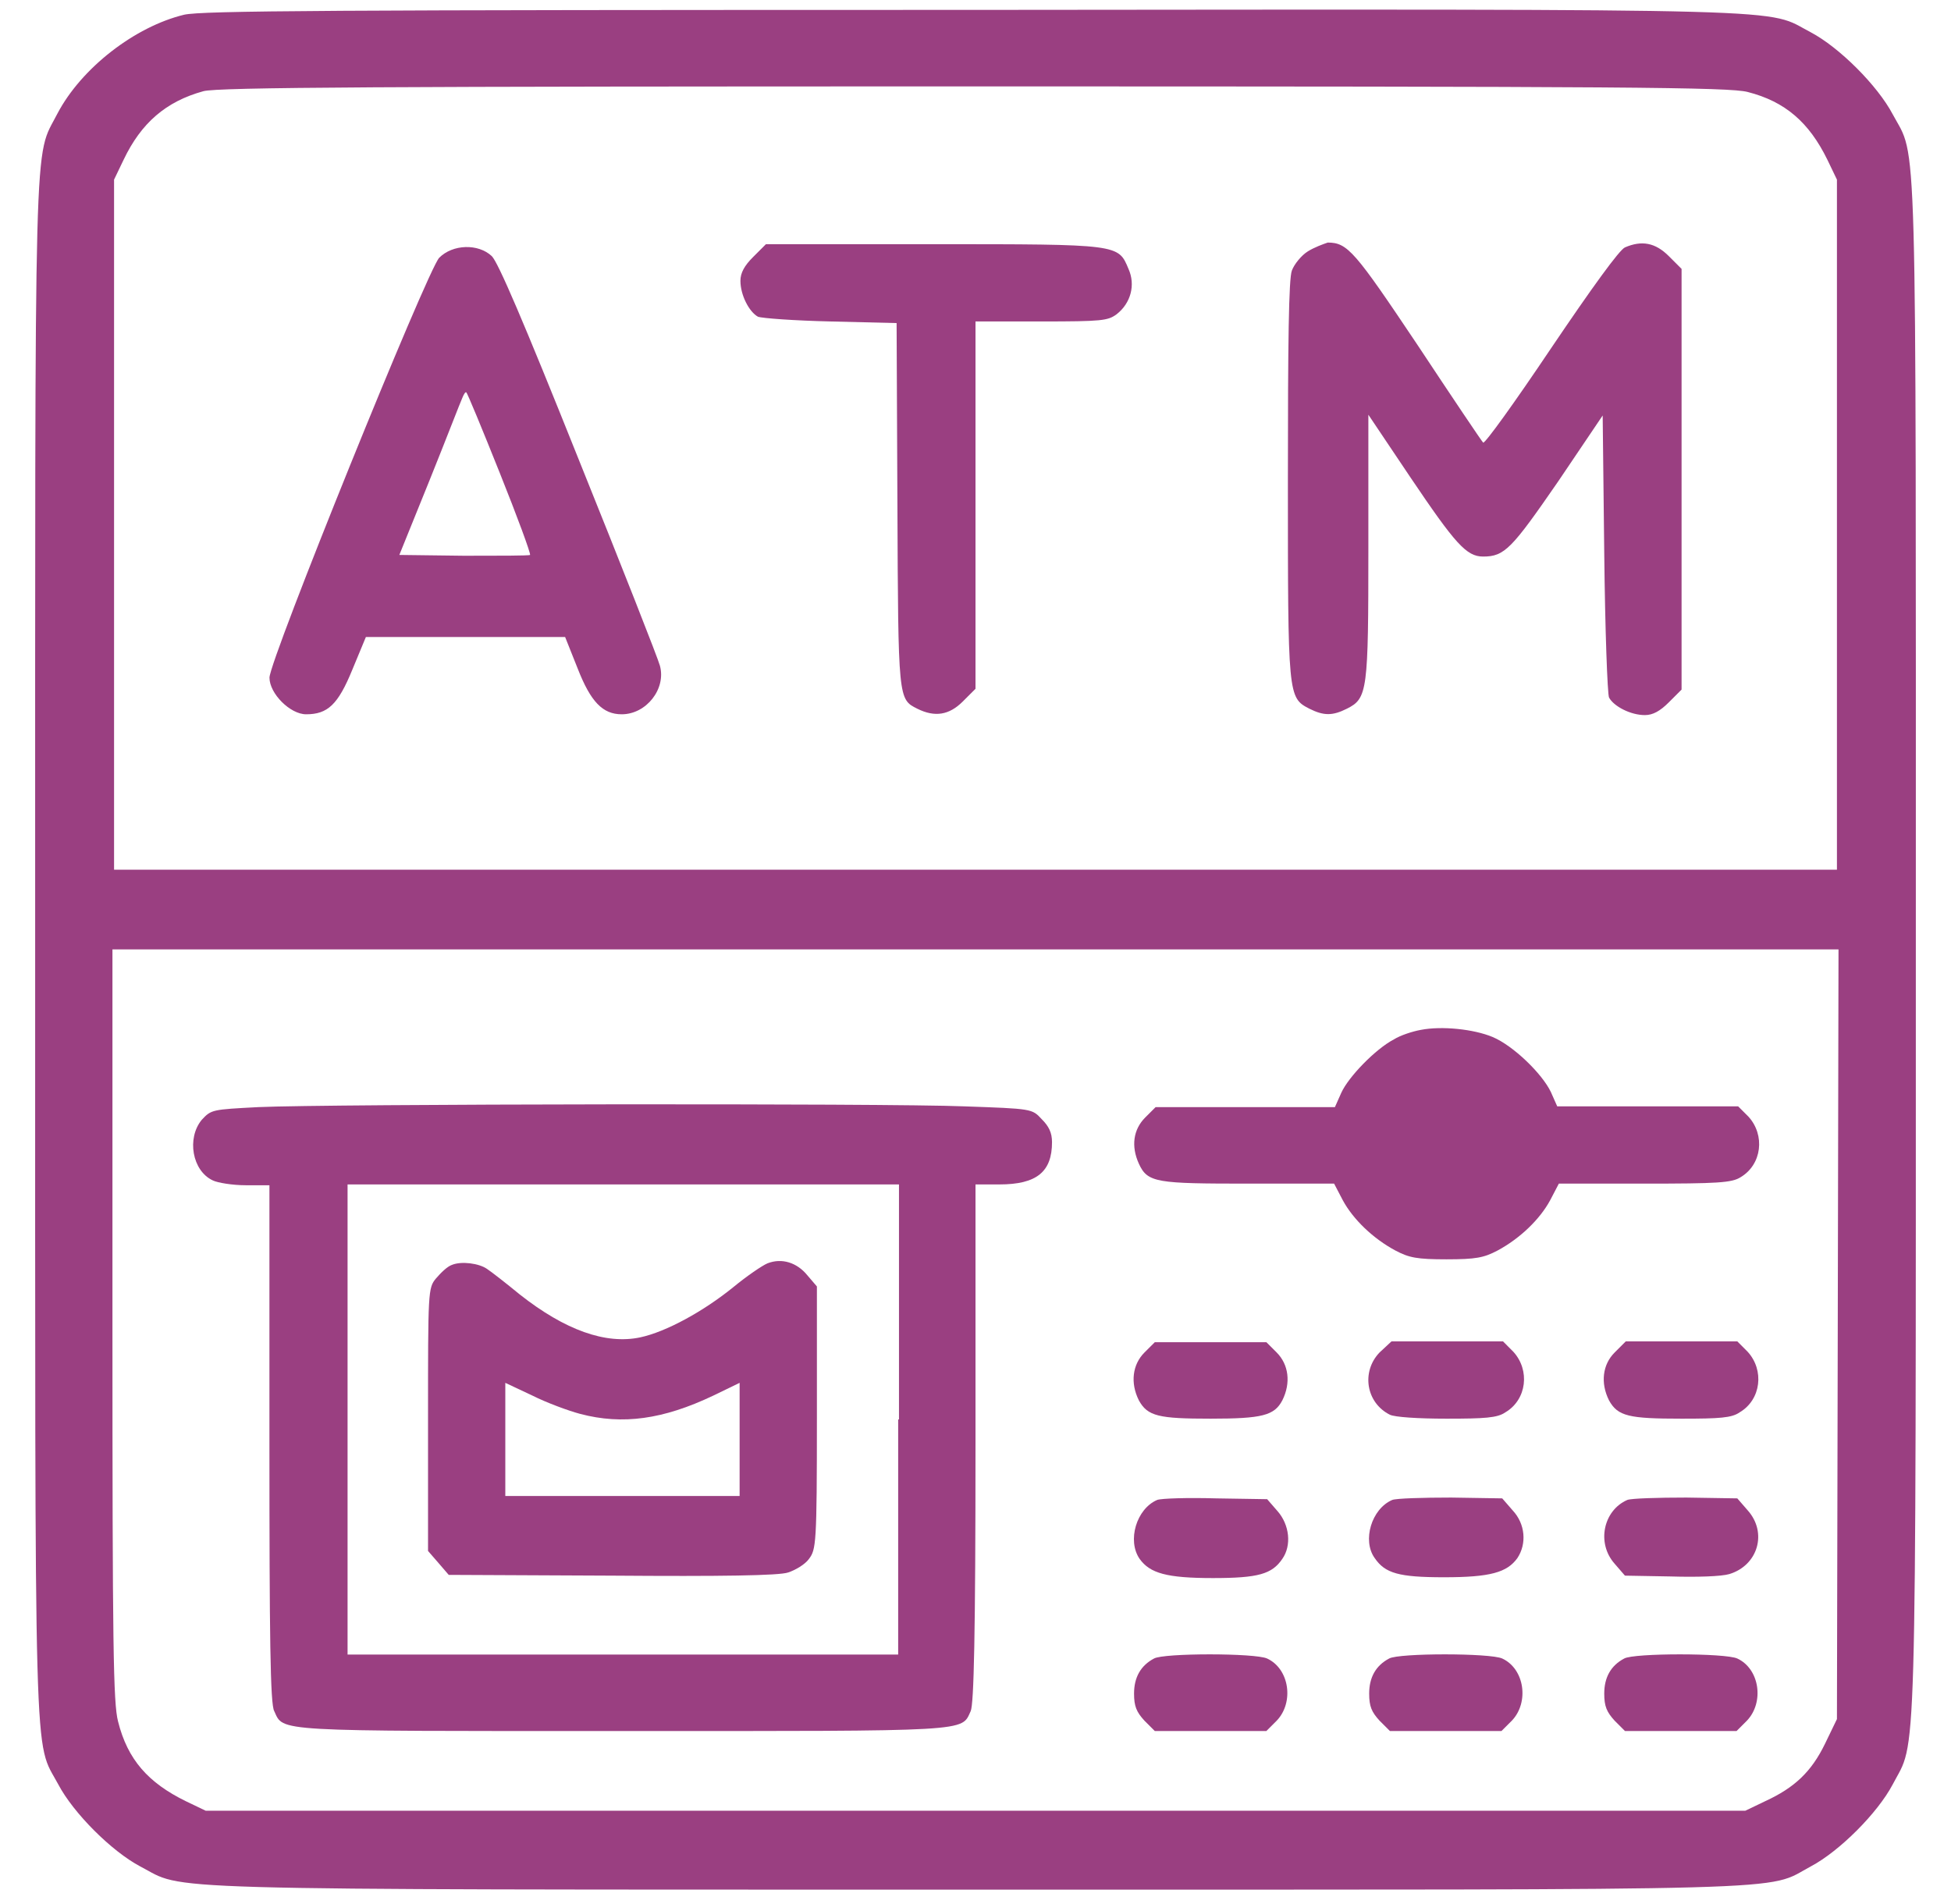
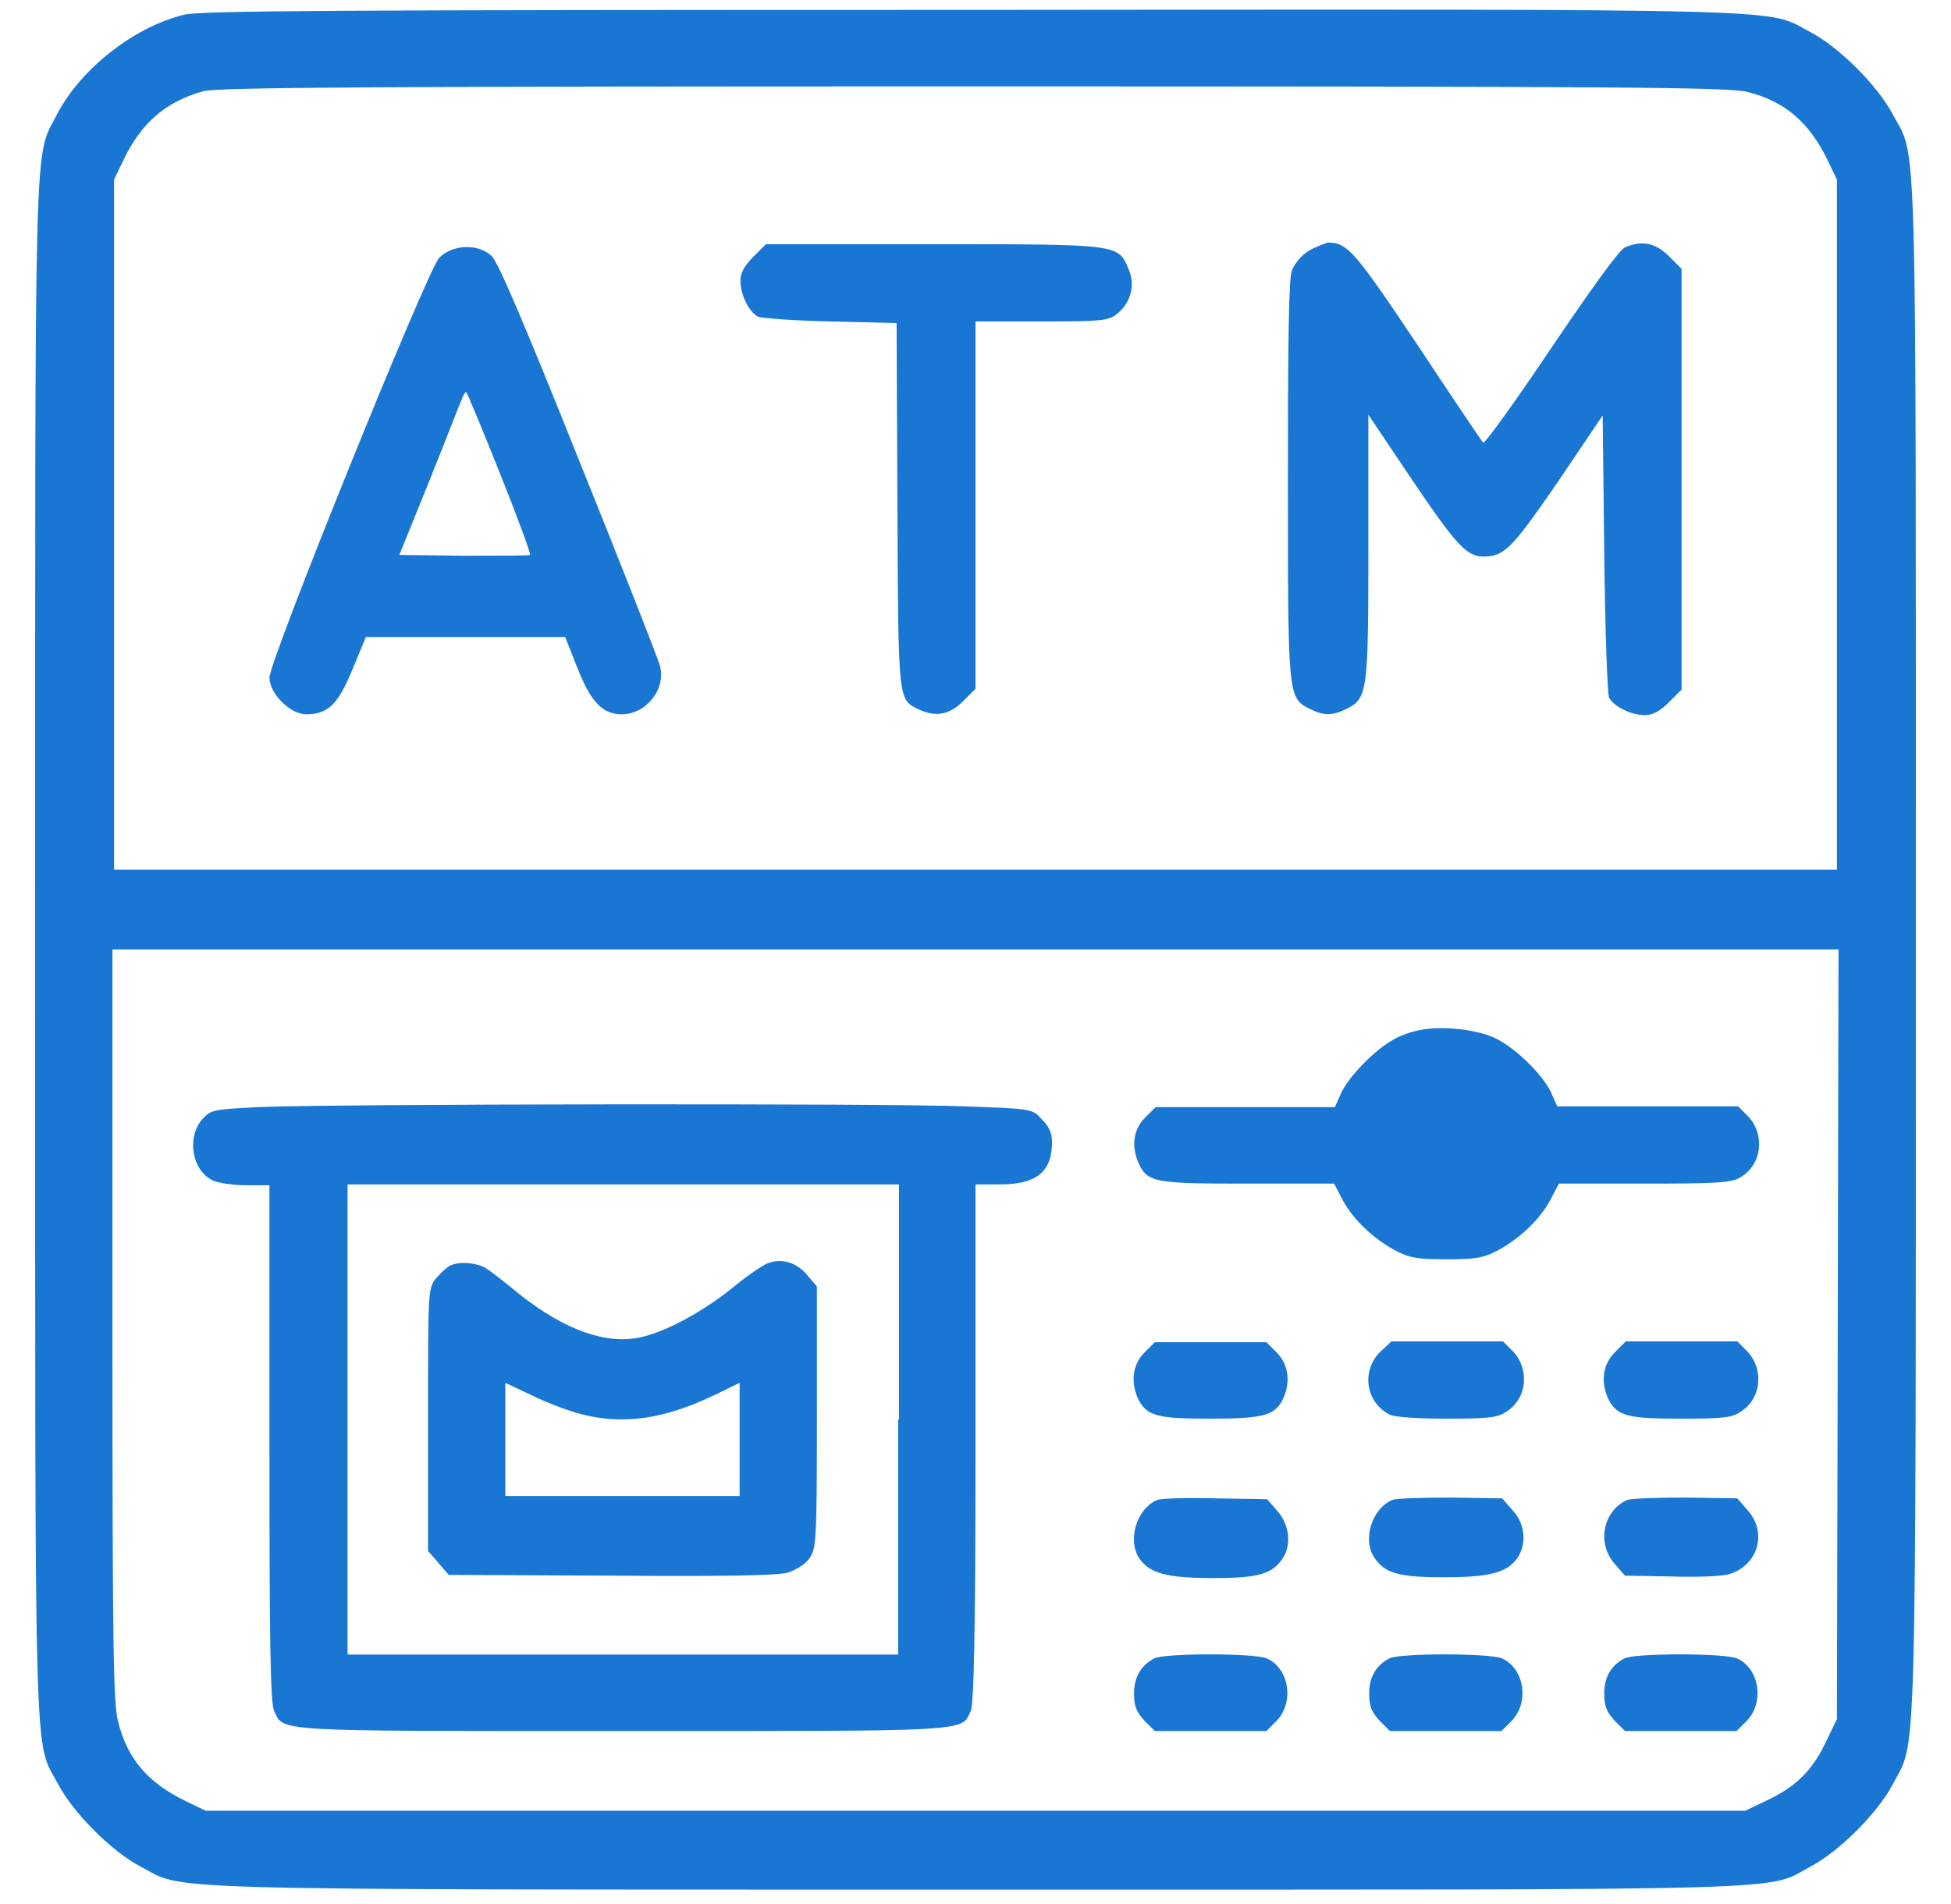
<svg xmlns="http://www.w3.org/2000/svg" width="41" height="40" viewBox="0 0 41 40" fill="none">
-   <path d="M3.871 0.309C2.832 0.56 1.71 1.431 1.208 2.385C0.705 3.373 0.739 2.218 0.739 19.953C0.739 37.687 0.705 36.532 1.225 37.503C1.543 38.106 2.347 38.91 2.95 39.228C3.921 39.73 2.765 39.714 20.5 39.714C38.234 39.714 37.079 39.747 38.05 39.228C38.653 38.91 39.457 38.106 39.775 37.503C40.278 36.532 40.261 37.687 40.261 19.953C40.261 2.218 40.294 3.373 39.775 2.402C39.457 1.799 38.653 0.995 38.05 0.677C37.079 0.175 38.251 0.192 20.466 0.208C6.801 0.208 4.256 0.225 3.871 0.309ZM36.727 1.933C37.514 2.134 38.017 2.57 38.402 3.357L38.603 3.775V11.027V18.278H20.5H2.397V11.027V3.775L2.598 3.357C2.966 2.586 3.485 2.134 4.273 1.917C4.557 1.833 8.174 1.816 20.45 1.816C34.232 1.816 36.342 1.833 36.727 1.933ZM38.62 28.041L38.603 36.13L38.352 36.649C38.067 37.235 37.715 37.57 37.096 37.855L36.677 38.056H20.5H4.323L3.904 37.855C3.117 37.469 2.682 36.984 2.481 36.18C2.38 35.795 2.363 34.589 2.363 27.84V19.953H20.5H38.636L38.62 28.041Z" fill="#9A3F81" />
-   <path d="M15.828 5.4C15.643 5.584 15.56 5.735 15.56 5.902C15.56 6.204 15.744 6.555 15.928 6.656C16.012 6.689 16.699 6.739 17.452 6.756L18.842 6.79L18.859 10.608C18.876 14.711 18.876 14.694 19.277 14.895C19.646 15.079 19.947 15.029 20.232 14.744L20.5 14.476V10.625V6.756H21.89C23.163 6.756 23.28 6.739 23.464 6.606C23.766 6.371 23.866 5.986 23.715 5.651C23.498 5.132 23.531 5.132 19.613 5.132H16.096L15.828 5.4Z" fill="#9A3F81" />
-   <path d="M27.484 5.283C27.35 5.366 27.199 5.551 27.149 5.685C27.082 5.852 27.065 7.192 27.065 10.089C27.065 14.644 27.065 14.661 27.517 14.895C27.819 15.046 28.003 15.046 28.304 14.895C28.74 14.677 28.756 14.527 28.756 11.496V8.716L29.644 10.039C30.582 11.429 30.816 11.697 31.168 11.697C31.62 11.697 31.771 11.529 32.742 10.122L33.68 8.732L33.713 11.63C33.73 13.22 33.78 14.594 33.814 14.661C33.914 14.845 34.266 15.029 34.567 15.029C34.735 15.029 34.886 14.945 35.07 14.761L35.338 14.493V10.072V5.651L35.07 5.383C34.785 5.098 34.5 5.048 34.149 5.199C34.032 5.249 33.462 6.036 32.591 7.326C31.838 8.448 31.201 9.335 31.168 9.302C31.134 9.268 30.515 8.347 29.795 7.259C28.472 5.283 28.321 5.098 27.902 5.098C27.802 5.132 27.618 5.199 27.484 5.283Z" fill="#9A3F81" />
-   <path d="M9.23 5.417C8.978 5.684 5.663 13.874 5.663 14.242C5.663 14.577 6.098 15.012 6.433 15.012C6.885 15.012 7.103 14.811 7.404 14.075L7.689 13.388H9.782H11.876L12.143 14.058C12.412 14.744 12.663 15.012 13.065 15.012C13.584 15.012 14.002 14.476 13.868 13.991C13.835 13.857 13.065 11.898 12.16 9.653C10.988 6.723 10.469 5.517 10.335 5.383C10.05 5.115 9.514 5.132 9.23 5.417ZM10.502 9.938C10.871 10.859 11.155 11.63 11.139 11.663C11.122 11.68 10.486 11.68 9.749 11.68L8.392 11.663L9.029 10.089C9.38 9.218 9.682 8.431 9.715 8.364C9.749 8.28 9.782 8.23 9.799 8.247C9.816 8.247 10.134 9.017 10.502 9.938Z" fill="#9A3F81" />
-   <path d="M29.862 21.644C29.677 21.677 29.426 21.761 29.292 21.845C28.907 22.046 28.338 22.632 28.187 22.967L28.053 23.268H26.177H24.285L24.067 23.486C23.816 23.737 23.766 24.089 23.933 24.457C24.117 24.859 24.302 24.876 26.244 24.876H28.036L28.22 25.228C28.438 25.63 28.857 26.032 29.326 26.283C29.61 26.433 29.778 26.467 30.397 26.467C31.017 26.467 31.184 26.433 31.469 26.283C31.938 26.032 32.357 25.63 32.575 25.228L32.759 24.876H34.551C36.091 24.876 36.393 24.859 36.577 24.742C37.029 24.474 37.096 23.855 36.744 23.469L36.527 23.252H34.634H32.725L32.591 22.95C32.407 22.565 31.804 21.979 31.369 21.795C30.967 21.627 30.297 21.56 29.862 21.644Z" fill="#9A3F81" />
-   <path d="M5.428 23.268C4.457 23.319 4.44 23.319 4.239 23.536C3.921 23.922 4.038 24.608 4.473 24.809C4.574 24.859 4.892 24.91 5.16 24.91H5.662V30.335C5.662 34.388 5.679 35.828 5.763 35.962C5.964 36.398 5.696 36.381 13.081 36.381C20.466 36.381 20.198 36.398 20.399 35.962C20.466 35.812 20.5 34.371 20.5 30.335V24.893H21.002C21.789 24.893 22.108 24.625 22.108 24.005C22.108 23.804 22.041 23.67 21.89 23.52C21.689 23.302 21.689 23.302 20.265 23.252C18.624 23.185 6.885 23.201 5.428 23.268ZM18.875 29.833V34.773H13.081H7.304V29.833V24.893H13.098H18.892V29.833H18.875Z" fill="#9A3F81" />
-   <path d="M9.497 26.584C9.397 26.618 9.263 26.752 9.162 26.869C8.995 27.07 8.995 27.137 8.995 29.833V32.596L9.213 32.847L9.43 33.099L12.863 33.115C15.141 33.132 16.38 33.115 16.564 33.048C16.715 32.998 16.916 32.881 17 32.764C17.15 32.563 17.167 32.462 17.167 29.8V27.037L16.966 26.802C16.748 26.534 16.43 26.434 16.129 26.551C16.012 26.601 15.694 26.819 15.409 27.053C14.789 27.556 14.002 27.991 13.45 28.108C12.729 28.259 11.875 27.957 10.921 27.204C10.636 26.97 10.335 26.735 10.234 26.668C10.067 26.551 9.698 26.501 9.497 26.584ZM12.194 29.716C13.081 29.95 13.935 29.833 14.99 29.331L15.543 29.063V30.252V31.441H13.081H10.619V30.252V29.063L11.189 29.331C11.49 29.482 11.942 29.649 12.194 29.716Z" fill="#9A3F81" />
-   <path d="M24.05 28.426C23.799 28.678 23.749 29.063 23.933 29.431C24.117 29.766 24.352 29.816 25.44 29.816C26.529 29.816 26.78 29.749 26.948 29.431C27.132 29.063 27.081 28.678 26.83 28.426L26.613 28.209H25.44H24.268L24.05 28.426Z" fill="#9A3F81" />
-   <path d="M28.99 28.426C28.605 28.828 28.705 29.481 29.208 29.733C29.308 29.783 29.794 29.816 30.397 29.816C31.201 29.816 31.468 29.8 31.636 29.682C32.088 29.414 32.155 28.795 31.803 28.41L31.586 28.192H30.413H29.241L28.99 28.426Z" fill="#9A3F81" />
-   <path d="M33.931 28.426C33.679 28.677 33.629 29.063 33.813 29.431C33.998 29.766 34.232 29.816 35.337 29.816C36.141 29.816 36.392 29.8 36.56 29.682C37.012 29.414 37.079 28.795 36.727 28.41L36.51 28.192H35.337H34.165L33.931 28.426Z" fill="#9A3F81" />
-   <path d="M24.318 31.524C23.883 31.709 23.682 32.379 23.95 32.764C24.167 33.065 24.519 33.166 25.49 33.166C26.445 33.166 26.73 33.082 26.947 32.764C27.148 32.479 27.098 32.044 26.847 31.759L26.629 31.508L25.557 31.491C24.954 31.474 24.402 31.491 24.318 31.524Z" fill="#9A3F81" />
-   <path d="M29.258 31.524C28.823 31.709 28.622 32.378 28.89 32.747C29.108 33.065 29.392 33.149 30.347 33.149C31.318 33.149 31.67 33.048 31.887 32.747C32.088 32.445 32.055 32.027 31.787 31.742L31.569 31.491L30.497 31.474C29.895 31.474 29.342 31.491 29.258 31.524Z" fill="#9A3F81" />
-   <path d="M34.198 31.524C33.696 31.742 33.545 32.429 33.931 32.864L34.148 33.115L35.103 33.132C35.655 33.149 36.175 33.132 36.342 33.082C36.945 32.898 37.146 32.211 36.727 31.742L36.509 31.491L35.438 31.474C34.835 31.474 34.282 31.491 34.198 31.524Z" fill="#9A3F81" />
-   <path d="M24.251 34.857C23.966 35.008 23.832 35.259 23.832 35.594C23.832 35.862 23.883 35.979 24.05 36.163L24.268 36.381H25.44H26.612L26.83 36.163C27.198 35.778 27.098 35.075 26.629 34.857C26.378 34.74 24.452 34.74 24.251 34.857Z" fill="#9A3F81" />
-   <path d="M29.192 34.857C28.907 35.008 28.773 35.259 28.773 35.594C28.773 35.862 28.823 35.979 28.991 36.163L29.209 36.381H30.381H31.553L31.771 36.163C32.139 35.778 32.039 35.075 31.57 34.857C31.319 34.74 29.393 34.74 29.192 34.857Z" fill="#9A3F81" />
-   <path d="M34.132 34.857C33.847 35.008 33.713 35.259 33.713 35.594C33.713 35.862 33.764 35.979 33.931 36.163L34.149 36.381H35.321H36.493L36.711 36.163C37.079 35.778 36.979 35.075 36.51 34.857C36.259 34.74 34.333 34.74 34.132 34.857Z" fill="#9A3F81" />
+   <path d="M3.871 0.309C2.832 0.56 1.71 1.431 1.208 2.385C0.705 3.373 0.739 2.218 0.739 19.953C0.739 37.687 0.705 36.532 1.225 37.503C1.543 38.106 2.347 38.91 2.95 39.228C3.921 39.73 2.765 39.714 20.5 39.714C38.234 39.714 37.079 39.747 38.05 39.228C38.653 38.91 39.457 38.106 39.775 37.503C40.278 36.532 40.261 37.687 40.261 19.953C40.261 2.218 40.294 3.373 39.775 2.402C39.457 1.799 38.653 0.995 38.05 0.677C37.079 0.175 38.251 0.192 20.466 0.208C6.801 0.208 4.256 0.225 3.871 0.309ZM36.727 1.933C37.514 2.134 38.017 2.57 38.402 3.357L38.603 3.775V11.027V18.278H20.5H2.397V11.027V3.775L2.598 3.357C2.966 2.586 3.485 2.134 4.273 1.917C4.557 1.833 8.174 1.816 20.45 1.816C34.232 1.816 36.342 1.833 36.727 1.933ZM38.62 28.041L38.603 36.13L38.352 36.649C38.067 37.235 37.715 37.57 37.096 37.855L36.677 38.056H20.5H4.323L3.904 37.855C3.117 37.469 2.682 36.984 2.481 36.18C2.38 35.795 2.363 34.589 2.363 27.84V19.953H20.5H38.636L38.62 28.041Z" fill="#1976d2" />
+   <path d="M15.828 5.4C15.643 5.584 15.56 5.735 15.56 5.902C15.56 6.204 15.744 6.555 15.928 6.656C16.012 6.689 16.699 6.739 17.452 6.756L18.842 6.79L18.859 10.608C18.876 14.711 18.876 14.694 19.277 14.895C19.646 15.079 19.947 15.029 20.232 14.744L20.5 14.476V10.625V6.756H21.89C23.163 6.756 23.28 6.739 23.464 6.606C23.766 6.371 23.866 5.986 23.715 5.651C23.498 5.132 23.531 5.132 19.613 5.132H16.096L15.828 5.4Z" fill="#1976d2" />
+   <path d="M27.484 5.283C27.35 5.366 27.199 5.551 27.149 5.685C27.082 5.852 27.065 7.192 27.065 10.089C27.065 14.644 27.065 14.661 27.517 14.895C27.819 15.046 28.003 15.046 28.304 14.895C28.74 14.677 28.756 14.527 28.756 11.496V8.716L29.644 10.039C30.582 11.429 30.816 11.697 31.168 11.697C31.62 11.697 31.771 11.529 32.742 10.122L33.68 8.732L33.713 11.63C33.73 13.22 33.78 14.594 33.814 14.661C33.914 14.845 34.266 15.029 34.567 15.029C34.735 15.029 34.886 14.945 35.07 14.761L35.338 14.493V10.072V5.651L35.07 5.383C34.785 5.098 34.5 5.048 34.149 5.199C34.032 5.249 33.462 6.036 32.591 7.326C31.838 8.448 31.201 9.335 31.168 9.302C31.134 9.268 30.515 8.347 29.795 7.259C28.472 5.283 28.321 5.098 27.902 5.098C27.802 5.132 27.618 5.199 27.484 5.283Z" fill="#1976d2" />
+   <path d="M9.23 5.417C8.978 5.684 5.663 13.874 5.663 14.242C5.663 14.577 6.098 15.012 6.433 15.012C6.885 15.012 7.103 14.811 7.404 14.075L7.689 13.388H9.782H11.876L12.143 14.058C12.412 14.744 12.663 15.012 13.065 15.012C13.584 15.012 14.002 14.476 13.868 13.991C13.835 13.857 13.065 11.898 12.16 9.653C10.988 6.723 10.469 5.517 10.335 5.383C10.05 5.115 9.514 5.132 9.23 5.417ZM10.502 9.938C10.871 10.859 11.155 11.63 11.139 11.663C11.122 11.68 10.486 11.68 9.749 11.68L8.392 11.663L9.029 10.089C9.38 9.218 9.682 8.431 9.715 8.364C9.749 8.28 9.782 8.23 9.799 8.247C9.816 8.247 10.134 9.017 10.502 9.938Z" fill="#1976d2" />
+   <path d="M29.862 21.644C29.677 21.677 29.426 21.761 29.292 21.845C28.907 22.046 28.338 22.632 28.187 22.967L28.053 23.268H26.177H24.285L24.067 23.486C23.816 23.737 23.766 24.089 23.933 24.457C24.117 24.859 24.302 24.876 26.244 24.876H28.036L28.22 25.228C28.438 25.63 28.857 26.032 29.326 26.283C29.61 26.433 29.778 26.467 30.397 26.467C31.017 26.467 31.184 26.433 31.469 26.283C31.938 26.032 32.357 25.63 32.575 25.228L32.759 24.876H34.551C36.091 24.876 36.393 24.859 36.577 24.742C37.029 24.474 37.096 23.855 36.744 23.469L36.527 23.252H34.634H32.725L32.591 22.95C32.407 22.565 31.804 21.979 31.369 21.795C30.967 21.627 30.297 21.56 29.862 21.644Z" fill="#1976d2" />
+   <path d="M5.428 23.268C4.457 23.319 4.44 23.319 4.239 23.536C3.921 23.922 4.038 24.608 4.473 24.809C4.574 24.859 4.892 24.91 5.16 24.91H5.662V30.335C5.662 34.388 5.679 35.828 5.763 35.962C5.964 36.398 5.696 36.381 13.081 36.381C20.466 36.381 20.198 36.398 20.399 35.962C20.466 35.812 20.5 34.371 20.5 30.335V24.893H21.002C21.789 24.893 22.108 24.625 22.108 24.005C22.108 23.804 22.041 23.67 21.89 23.52C21.689 23.302 21.689 23.302 20.265 23.252C18.624 23.185 6.885 23.201 5.428 23.268ZM18.875 29.833V34.773H13.081H7.304V29.833V24.893H13.098H18.892V29.833H18.875Z" fill="#1976d2" />
+   <path d="M9.497 26.584C9.397 26.618 9.263 26.752 9.162 26.869C8.995 27.07 8.995 27.137 8.995 29.833V32.596L9.213 32.847L9.43 33.099L12.863 33.115C15.141 33.132 16.38 33.115 16.564 33.048C16.715 32.998 16.916 32.881 17 32.764C17.15 32.563 17.167 32.462 17.167 29.8V27.037L16.966 26.802C16.748 26.534 16.43 26.434 16.129 26.551C16.012 26.601 15.694 26.819 15.409 27.053C14.789 27.556 14.002 27.991 13.45 28.108C12.729 28.259 11.875 27.957 10.921 27.204C10.636 26.97 10.335 26.735 10.234 26.668C10.067 26.551 9.698 26.501 9.497 26.584ZM12.194 29.716C13.081 29.95 13.935 29.833 14.99 29.331L15.543 29.063V30.252V31.441H13.081H10.619V30.252V29.063L11.189 29.331C11.49 29.482 11.942 29.649 12.194 29.716Z" fill="#1976d2" />
+   <path d="M24.05 28.426C23.799 28.678 23.749 29.063 23.933 29.431C24.117 29.766 24.352 29.816 25.44 29.816C26.529 29.816 26.78 29.749 26.948 29.431C27.132 29.063 27.081 28.678 26.83 28.426L26.613 28.209H25.44H24.268L24.05 28.426Z" fill="#1976d2" />
+   <path d="M28.99 28.426C28.605 28.828 28.705 29.481 29.208 29.733C29.308 29.783 29.794 29.816 30.397 29.816C31.201 29.816 31.468 29.8 31.636 29.682C32.088 29.414 32.155 28.795 31.803 28.41L31.586 28.192H30.413H29.241L28.99 28.426Z" fill="#1976d2" />
+   <path d="M33.931 28.426C33.679 28.677 33.629 29.063 33.813 29.431C33.998 29.766 34.232 29.816 35.337 29.816C36.141 29.816 36.392 29.8 36.56 29.682C37.012 29.414 37.079 28.795 36.727 28.41L36.51 28.192H35.337H34.165L33.931 28.426Z" fill="#1976d2" />
+   <path d="M24.318 31.524C23.883 31.709 23.682 32.379 23.95 32.764C24.167 33.065 24.519 33.166 25.49 33.166C26.445 33.166 26.73 33.082 26.947 32.764C27.148 32.479 27.098 32.044 26.847 31.759L26.629 31.508L25.557 31.491C24.954 31.474 24.402 31.491 24.318 31.524Z" fill="#1976d2" />
+   <path d="M29.258 31.524C28.823 31.709 28.622 32.378 28.89 32.747C29.108 33.065 29.392 33.149 30.347 33.149C31.318 33.149 31.67 33.048 31.887 32.747C32.088 32.445 32.055 32.027 31.787 31.742L31.569 31.491L30.497 31.474C29.895 31.474 29.342 31.491 29.258 31.524Z" fill="#1976d2" />
+   <path d="M34.198 31.524C33.696 31.742 33.545 32.429 33.931 32.864L34.148 33.115L35.103 33.132C35.655 33.149 36.175 33.132 36.342 33.082C36.945 32.898 37.146 32.211 36.727 31.742L36.509 31.491L35.438 31.474C34.835 31.474 34.282 31.491 34.198 31.524Z" fill="#1976d2" />
+   <path d="M24.251 34.857C23.966 35.008 23.832 35.259 23.832 35.594C23.832 35.862 23.883 35.979 24.05 36.163L24.268 36.381H25.44H26.612L26.83 36.163C27.198 35.778 27.098 35.075 26.629 34.857C26.378 34.74 24.452 34.74 24.251 34.857Z" fill="#1976d2" />
+   <path d="M29.192 34.857C28.907 35.008 28.773 35.259 28.773 35.594C28.773 35.862 28.823 35.979 28.991 36.163L29.209 36.381H30.381H31.553L31.771 36.163C32.139 35.778 32.039 35.075 31.57 34.857C31.319 34.74 29.393 34.74 29.192 34.857Z" fill="#1976d2" />
+   <path d="M34.132 34.857C33.847 35.008 33.713 35.259 33.713 35.594C33.713 35.862 33.764 35.979 33.931 36.163L34.149 36.381H35.321H36.493L36.711 36.163C37.079 35.778 36.979 35.075 36.51 34.857C36.259 34.74 34.333 34.74 34.132 34.857Z" fill="#1976d2" />
</svg>
